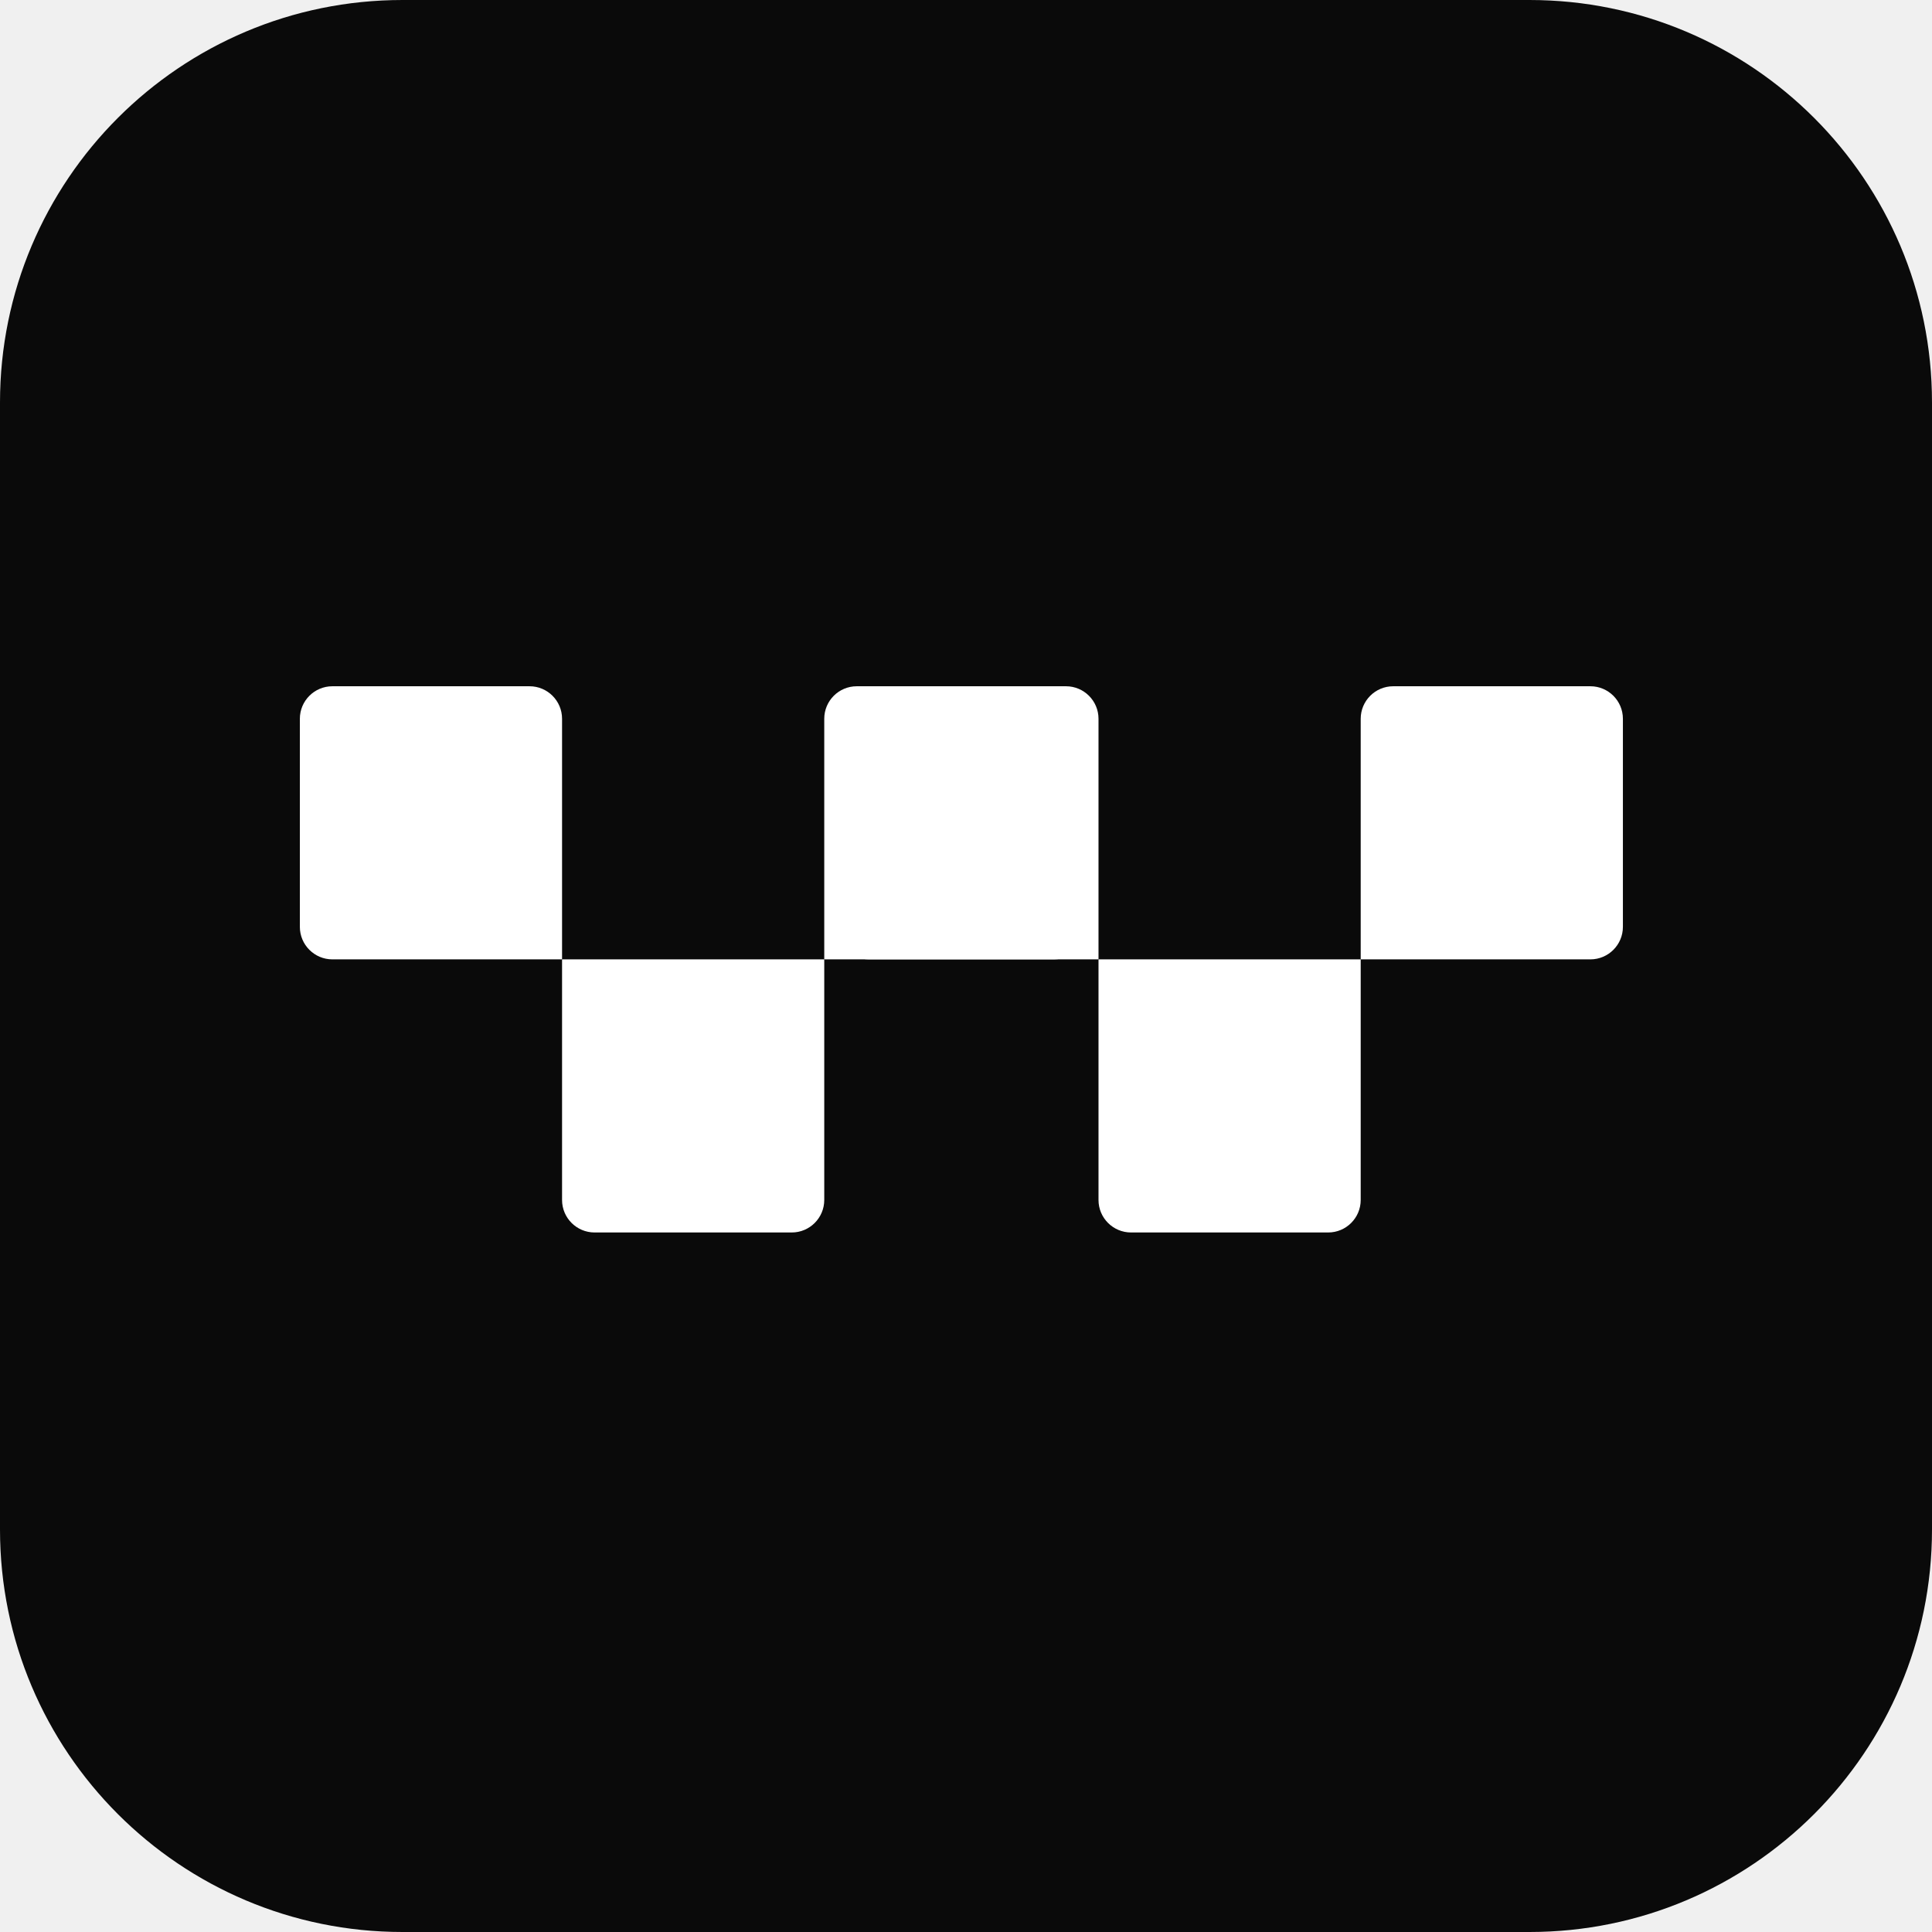
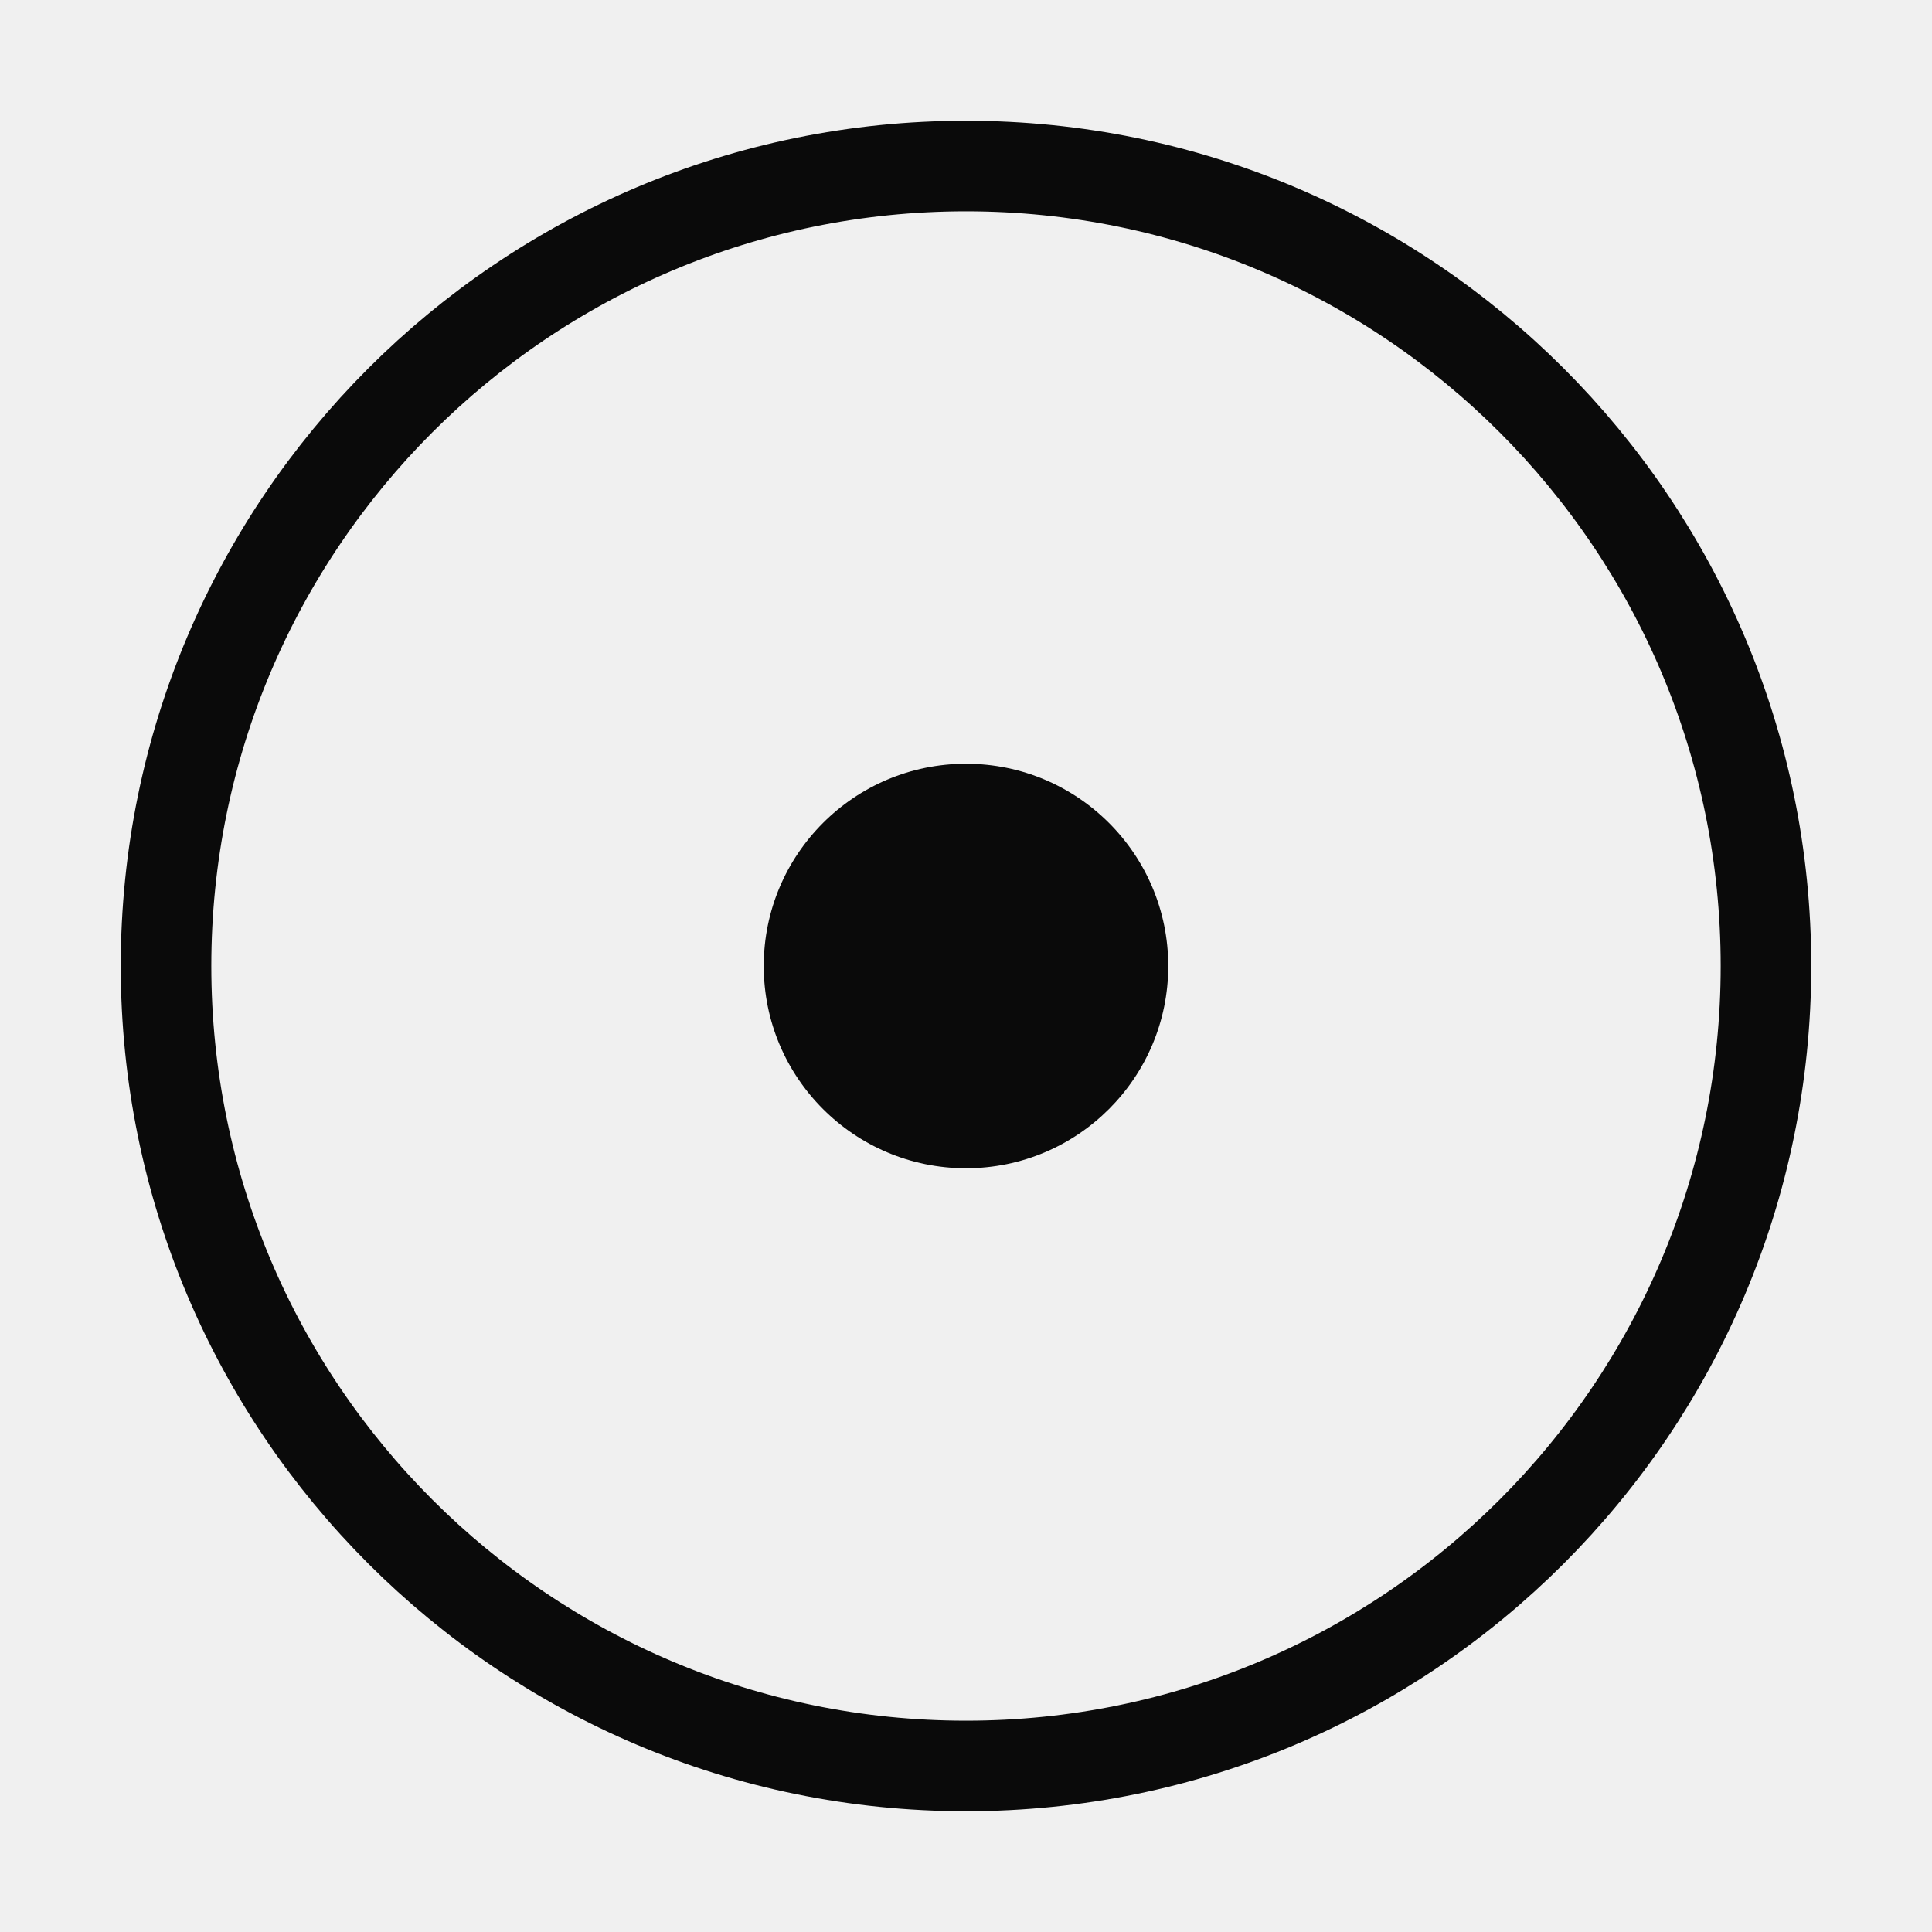
- <svg xmlns="http://www.w3.org/2000/svg" viewBox="0 0 48 48">
-   <rect width="48" height="48" rx="10" fill="#0A0A0A" />
-   <g transform="translate(7.45 17.05) scale(0.77)" fill="#ffffff">
-     <path d="M0 7.763C0 8.342 0.47 8.812 1.049 8.812H8.46V1.049C8.46 0.47 7.99 1.14441e-05 7.411 1.14441e-05H1.049C0.47 1.14441e-05 0 0.47 0 1.049V7.763Z" />
-     <path d="M17.309 7.763C17.309 8.342 17.779 8.812 18.358 8.812H25.769V1.049C25.769 0.47 25.299 1.14441e-05 24.72 1.14441e-05H18.358C17.779 1.14441e-05 17.309 0.47 17.309 1.049V7.763Z" />
-     <path d="M8.46 16.575C8.46 17.154 8.93 17.624 9.509 17.624H15.871C16.45 17.624 16.92 17.154 16.92 16.575V8.812H8.46V16.575Z" />
-     <path d="M25.769 16.575C25.769 17.154 26.239 17.624 26.818 17.624H33.18C33.759 17.624 34.229 17.154 34.229 16.575V8.812H25.769V16.575Z" />
-     <path d="M16.92 8.812H24.331C24.91 8.812 25.38 8.342 25.38 7.763V1.049C25.38 0.47 24.91 1.14441e-05 24.331 1.14441e-05H17.969C17.389 1.14441e-05 16.92 0.47 16.92 1.049V8.812Z" />
-     <path d="M34.229 8.812H41.64C42.219 8.812 42.689 8.342 42.689 7.763V1.049C42.689 0.47 42.219 1.14441e-05 41.64 1.14441e-05H35.278C34.699 1.14441e-05 34.229 0.47 34.229 1.049V8.812Z" />
-   </g>
+ <svg xmlns="http://www.w3.org/2000/svg" viewBox="0 0 32 32" fill="none">
+   <style>
+     .dot {
+       transform-origin: 16px 16px;
+       animation: bounce 3.2s linear infinite;
+     }
+     @keyframes bounce {
+       0% { transform: translate(0px, -7.4px); }
+       14.29% { transform: translate(7.21px, 1.65px); }
+       28.57% { transform: translate(-3.21px, 6.67px); }
+       42.86% { transform: translate(-5.79px, -4.61px); }
+       57.14% { transform: translate(5.79px, -4.61px); }
+       71.43% { transform: translate(3.21px, 6.67px); }
+       85.71% { transform: translate(-7.21px, 1.65px); }
+       100% { transform: translate(0px, -7.4px); }
+     }
+     @media (prefers-reduced-motion: reduce) {
+       .dot { animation: none; transform: none; }
+     }
+   </style>
+   <circle cx="16" cy="16" r="13.25" stroke="#0A0A0A" stroke-width="1.5" />
+   <circle class="dot" cx="16" cy="16" r="3.35" fill="#0A0A0A" />
</svg>
